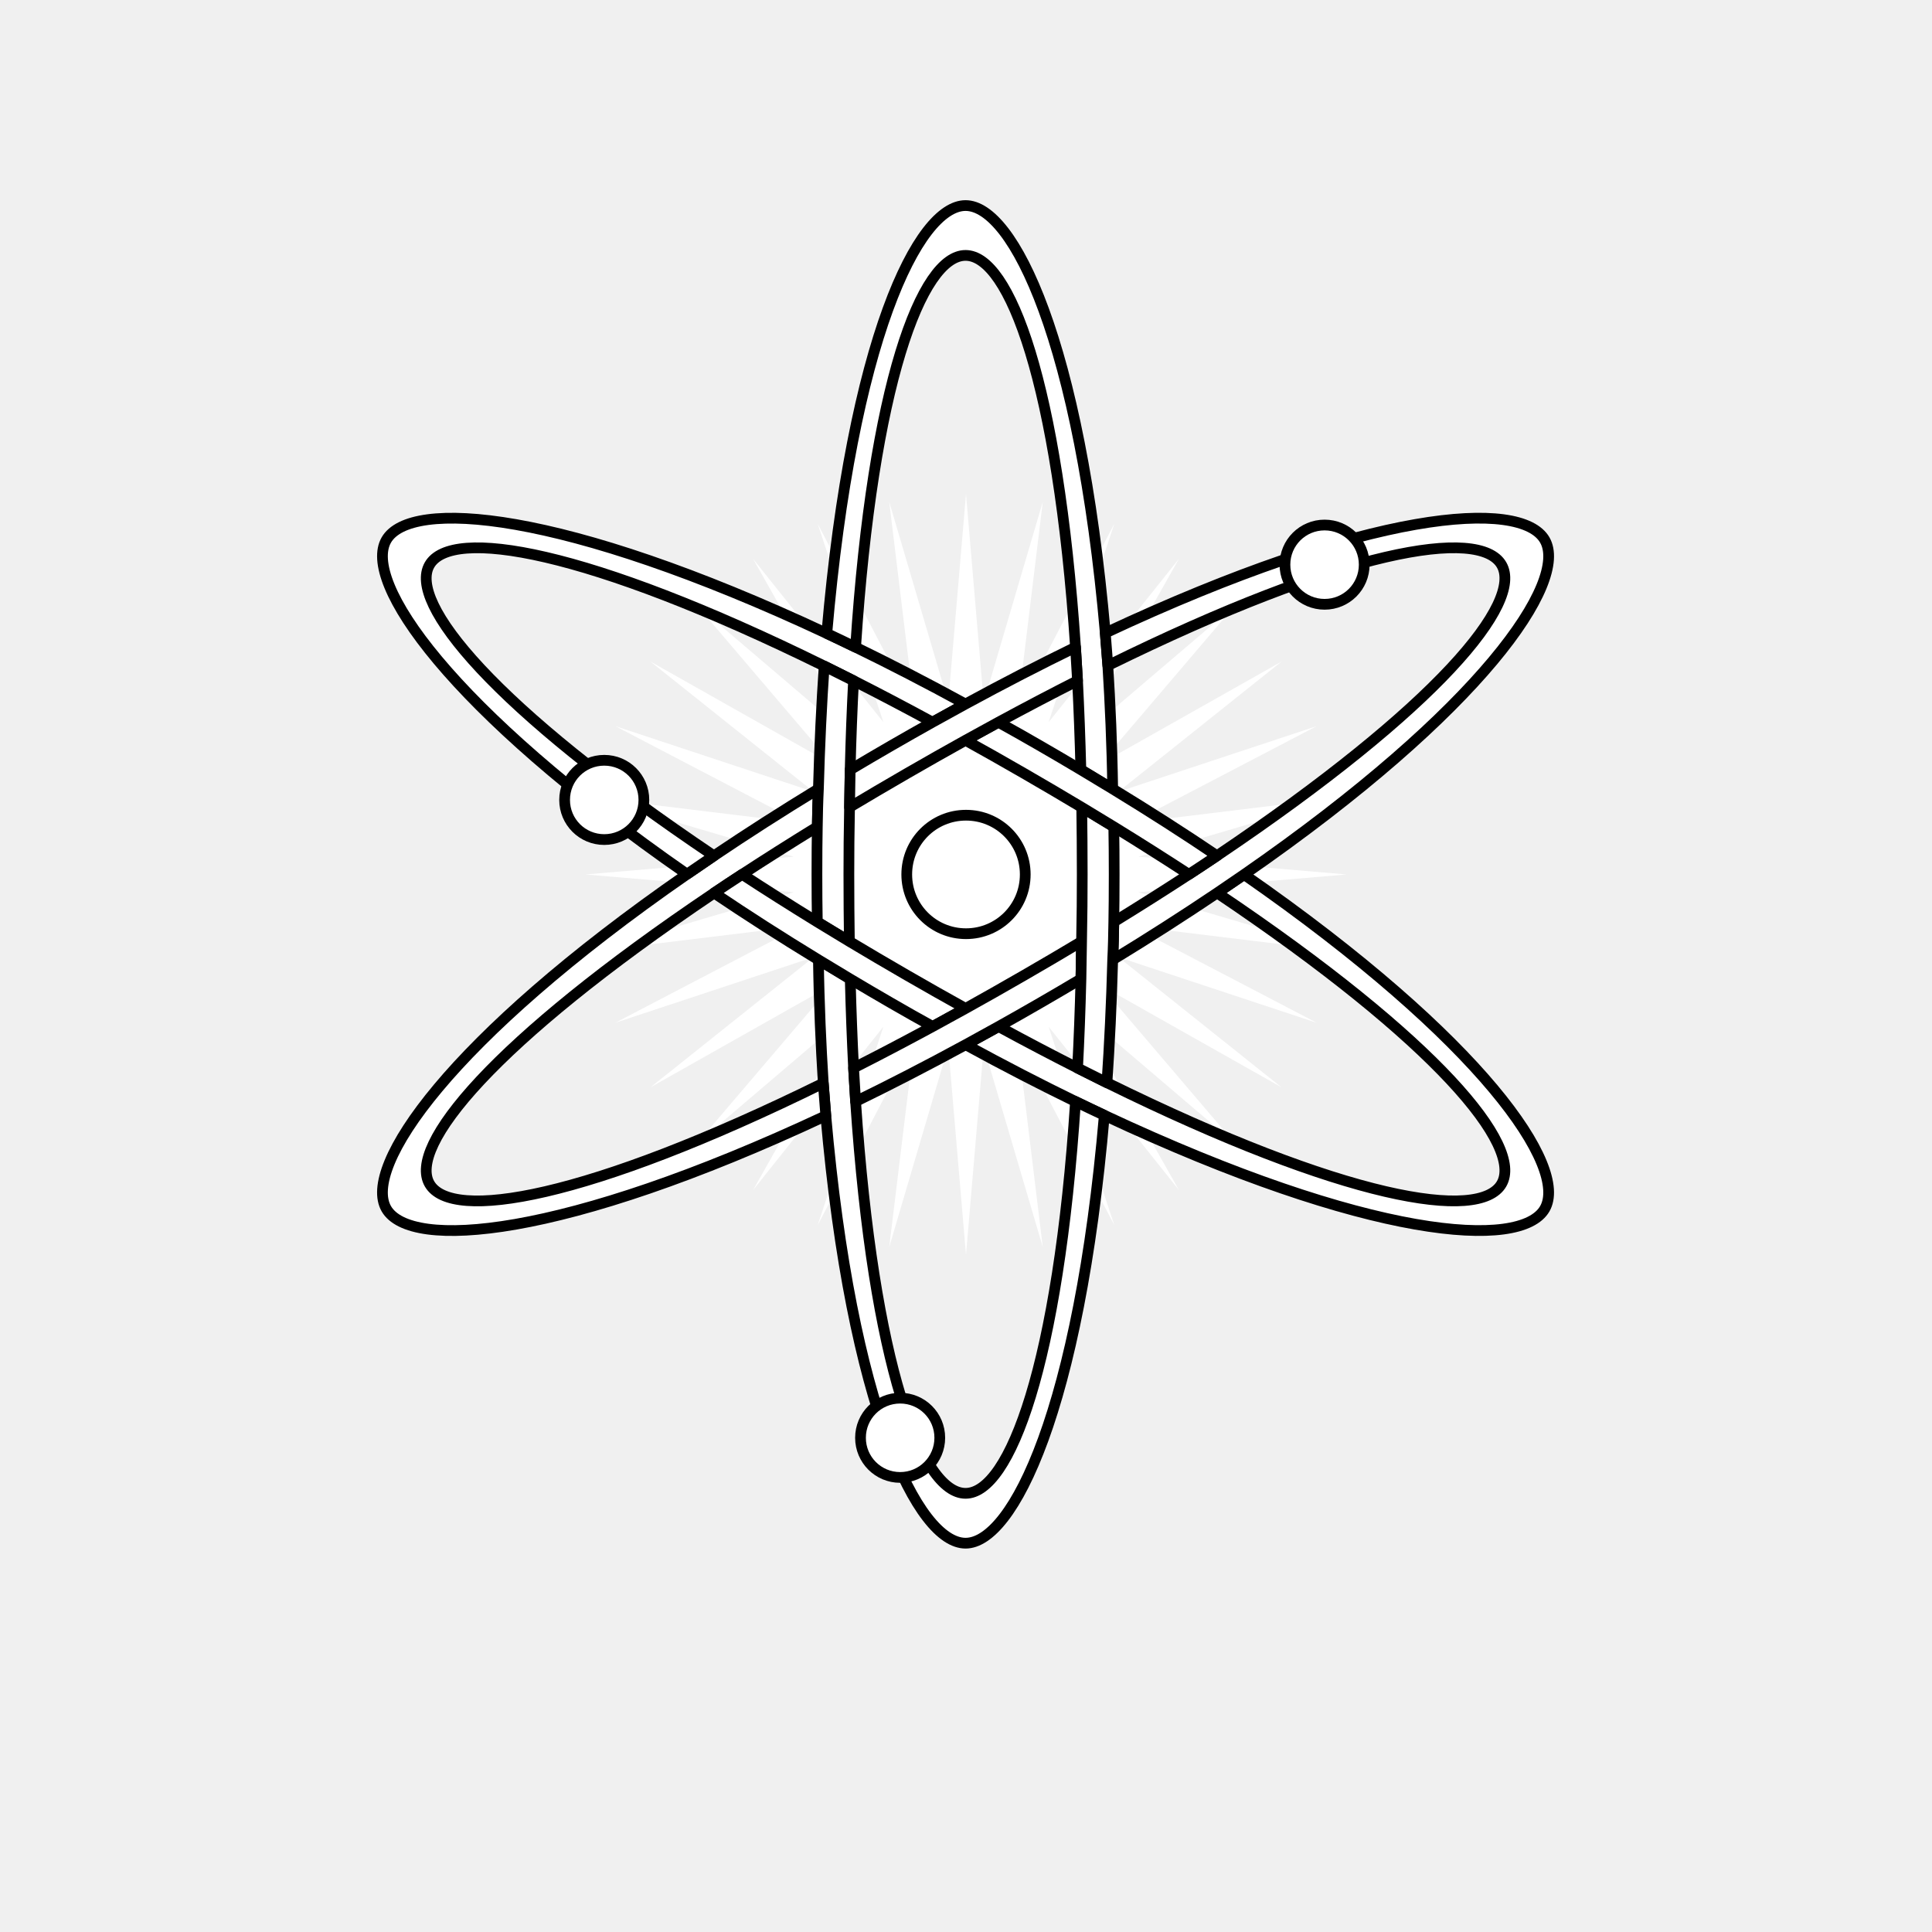
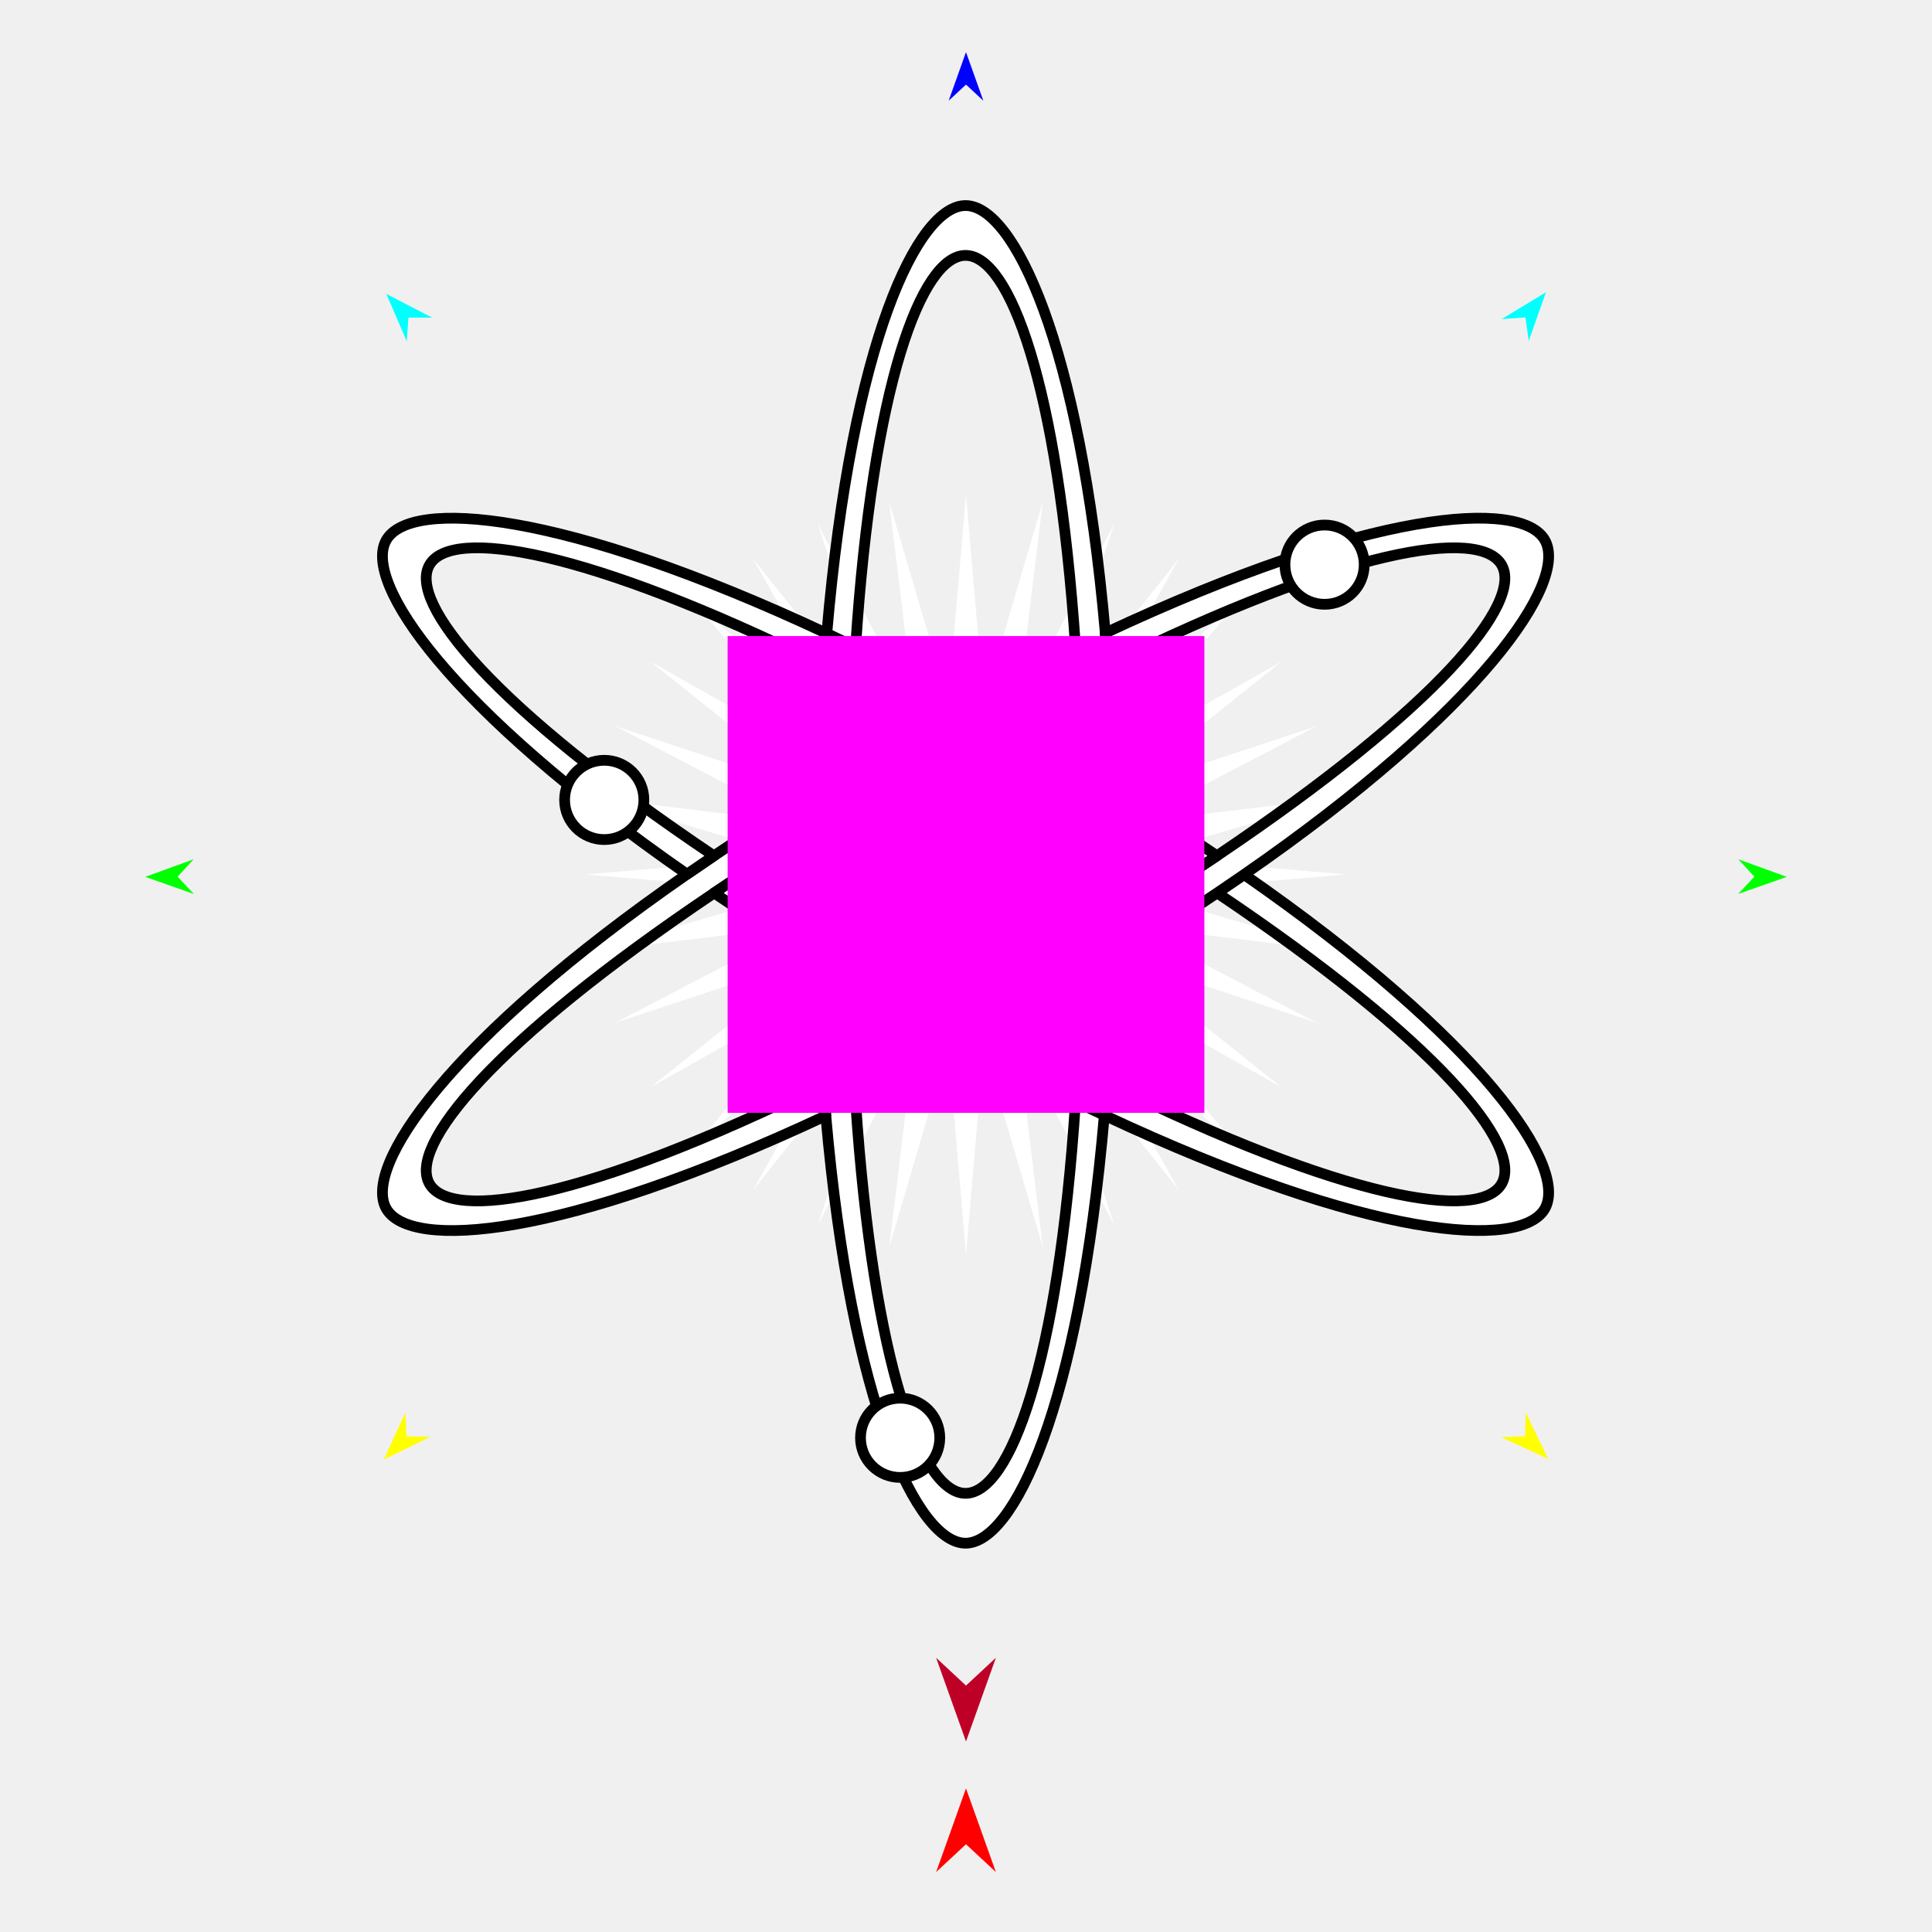
<svg xmlns="http://www.w3.org/2000/svg" version="1.1" id="Frame_0" width="720px" height="720px">
  <g id="atom">
    <g id="starburst">
      <path fill="#ffffff" fill-rule="evenodd" stroke="none" d="M 360.000 467.645 C 360.001 467.637 366.609 390.082 366.610 390.074 C 366.612 390.082 388.617 464.764 388.619 464.772 C 388.618 464.764 379.217 387.520 379.216 387.512 C 379.220 387.519 415.249 456.522 415.253 456.528 C 415.250 456.521 390.793 382.642 390.790 382.635 C 390.795 382.641 439.331 443.473 439.336 443.479 C 439.332 443.472 401.079 375.704 401.075 375.698 C 401.081 375.703 460.299 426.183 460.305 426.188 C 460.300 426.182 409.820 366.964 409.815 366.958 C 409.822 366.962 477.590 405.215 477.596 405.219 C 477.590 405.214 416.758 356.678 416.752 356.673 C 416.759 356.676 490.638 381.133 490.646 381.135 C 490.639 381.132 421.637 345.103 421.630 345.099 C 421.637 345.100 498.881 354.501 498.889 354.502 C 498.881 354.500 424.199 332.495 424.192 332.493 C 424.199 332.492 501.754 325.883 501.762 325.883 C 501.754 325.882 424.199 319.273 424.192 319.273 C 424.199 319.271 498.881 297.266 498.889 297.264 C 498.881 297.265 421.637 306.665 421.630 306.666 C 421.637 306.663 490.639 270.634 490.646 270.630 C 490.638 270.633 416.759 295.090 416.752 295.092 C 416.758 295.088 477.590 246.552 477.596 246.547 C 477.590 246.551 409.822 284.804 409.815 284.807 C 409.820 284.801 460.300 225.583 460.305 225.577 C 460.299 225.582 401.082 276.063 401.076 276.068 C 401.079 276.061 439.332 208.293 439.336 208.286 C 439.331 208.293 390.795 269.125 390.790 269.131 C 390.793 269.124 415.250 195.245 415.253 195.237 C 415.249 195.244 379.220 264.246 379.216 264.253 C 379.217 264.245 388.618 187.002 388.619 186.994 C 388.617 187.001 366.612 261.684 366.610 261.691 C 366.609 261.683 360.001 184.129 360.000 184.121 C 359.999 184.129 353.391 261.683 353.390 261.691 C 353.388 261.684 331.383 187.001 331.381 186.994 C 331.382 187.002 340.783 264.245 340.784 264.253 C 340.780 264.246 304.751 195.244 304.748 195.237 C 304.750 195.245 329.207 269.124 329.210 269.131 C 329.205 269.125 280.669 208.293 280.664 208.286 C 280.668 208.293 318.921 276.061 318.925 276.068 C 318.919 276.063 259.701 225.582 259.695 225.577 C 259.700 225.583 310.180 284.801 310.185 284.807 C 310.178 284.803 242.410 246.551 242.404 246.547 C 242.410 246.552 303.242 295.088 303.248 295.092 C 303.241 295.090 229.362 270.633 229.354 270.630 C 229.361 270.634 298.363 306.663 298.370 306.666 C 298.363 306.665 221.119 297.265 221.111 297.264 C 221.119 297.266 295.801 319.271 295.808 319.273 C 295.801 319.273 218.246 325.882 218.238 325.883 C 218.246 325.883 295.801 332.492 295.808 332.493 C 295.801 332.495 221.119 354.500 221.111 354.502 C 221.119 354.501 298.363 345.100 298.370 345.099 C 298.363 345.103 229.361 381.132 229.354 381.135 C 229.362 381.133 303.241 356.676 303.248 356.673 C 303.242 356.678 242.410 405.214 242.404 405.218 C 242.410 405.215 310.178 366.962 310.185 366.958 C 310.180 366.964 259.700 426.182 259.695 426.188 C 259.701 426.183 318.918 375.703 318.924 375.698 C 318.921 375.704 280.668 443.472 280.664 443.479 C 280.669 443.473 329.205 382.641 329.210 382.635 C 329.207 382.642 304.750 456.521 304.748 456.528 C 304.751 456.522 340.780 387.519 340.784 387.512 C 340.783 387.520 331.382 464.764 331.381 464.772 C 331.383 464.764 353.388 390.082 353.390 390.074 C 353.391 390.082 359.999 467.637 360.000 467.645 Z" />
    </g>
    <g id="atom">
      <path fill="#ffffff" fill-rule="evenodd" stroke="#000000" stroke-width="4" stroke-linejoin="round" d="M 463.630 325.914 C 460.287 328.229 456.901 330.543 453.605 332.762 C 536.066 388.184 567.714 427.131 559.599 441.186 C 551.433 455.331 501.303 447.207 412.526 403.496 C 408.908 401.714 405.236 399.880 401.579 398.026 C 392.153 393.249 382.395 388.134 372.144 382.561 C 368.064 384.841 363.959 387.104 359.866 389.330 C 374.456 397.302 388.192 404.370 400.811 410.506 C 404.573 412.336 408.105 414.021 411.545 415.633 C 510.610 462.040 566.806 465.861 575.689 450.476 C 584.606 435.030 552.917 387.966 463.630 325.914 Z" />
      <path fill="none" stroke="#ffffff" stroke-width="1" stroke-linecap="butt" stroke-linejoin="round" d="M 411.545 415.633 C 408.105 414.021 404.573 412.336 400.811 410.506 " />
      <path fill="#ffffff" fill-rule="evenodd" stroke="#000000" stroke-width="4" stroke-linejoin="round" d="M 411.545 415.633 C 408.105 414.021 404.573 412.336 400.811 410.506 C 394.422 508.447 376.269 556.521 359.834 556.521 C 343.502 556.521 325.473 509.045 318.854 410.504 C 318.601 406.448 318.365 402.324 318.104 398.016 C 317.575 387.500 317.150 376.511 316.859 364.851 C 312.999 362.548 309.114 360.203 305.002 357.694 C 305.238 374.240 305.938 389.667 306.810 403.659 C 307.177 408.041 307.460 411.977 307.757 415.804 C 317.279 524.522 342.068 575.100 359.834 575.100 C 377.502 575.100 402.117 525.074 411.545 415.633 Z" />
      <path fill="none" stroke="#ffffff" stroke-width="1" stroke-linecap="butt" stroke-linejoin="round" d="M 306.810 403.659 C 307.177 408.041 307.460 411.977 307.757 415.804 " />
      <path fill="#ffffff" fill-rule="evenodd" stroke="#000000" stroke-width="4" stroke-linejoin="round" d="M 307.757 415.804 C 209.058 462.040 152.861 465.861 143.979 450.476 C 135.003 434.929 167.167 387.348 256.037 325.790 C 259.380 323.475 262.766 321.161 266.062 318.942 C 278.388 310.641 291.210 302.419 304.998 294.011 C 304.761 298.681 304.660 303.365 304.585 308.125 C 294.485 314.338 284.949 320.388 276.594 325.847 C 272.804 328.323 269.351 330.612 266.125 332.785 C 183.341 388.504 151.987 427.189 160.069 441.186 C 168.235 455.331 218.365 447.207 306.810 403.659 C 307.177 408.041 307.460 411.977 307.757 415.804 Z" />
      <path fill="none" stroke="#ffffff" stroke-width="1" stroke-linecap="butt" stroke-linejoin="round" d="M 266.062 318.942 C 262.766 321.161 259.380 323.475 256.037 325.790 " />
      <path fill="#ffffff" fill-rule="evenodd" stroke="#000000" stroke-width="4" stroke-linejoin="round" d="M 256.037 325.790 C 166.750 263.738 135.061 216.674 143.979 201.228 C 152.861 185.843 209.058 189.663 308.122 236.071 C 311.562 237.682 315.094 239.368 318.856 241.198 C 331.475 247.334 345.211 254.402 359.801 262.374 C 355.709 264.600 351.604 266.863 347.524 269.143 C 337.273 263.570 327.514 258.455 318.089 253.677 C 314.432 251.824 310.760 249.989 307.141 248.208 C 218.365 204.496 168.235 196.373 160.069 210.518 C 151.954 224.573 183.601 263.520 266.062 318.942 C 262.766 321.161 259.380 323.475 256.037 325.790 Z" />
      <path fill="none" stroke="#ffffff" stroke-width="1" stroke-linecap="butt" stroke-linejoin="round" d="M 318.856 241.198 C 315.094 239.368 311.562 237.682 308.122 236.071 " />
      <path fill="#ffffff" fill-rule="evenodd" stroke="#000000" stroke-width="4" stroke-linejoin="round" d="M 308.122 236.071 C 317.550 126.629 342.166 76.604 359.834 76.604 C 377.599 76.604 402.388 127.182 411.910 235.899 C 412.208 239.726 412.491 243.663 412.858 248.045 C 413.729 262.037 414.429 277.464 414.666 294.009 C 410.553 291.501 406.668 289.156 402.809 286.852 C 402.517 275.193 402.092 264.203 401.563 253.688 C 401.302 249.380 401.066 245.256 400.814 241.200 C 394.196 142.658 376.166 95.183 359.834 95.183 C 343.399 95.183 325.246 143.256 318.856 241.198 C 315.094 239.368 311.562 237.682 308.122 236.071 Z" />
      <path fill="none" stroke="#ffffff" stroke-width="1" stroke-linecap="butt" stroke-linejoin="round" d="M 411.910 235.899 C 412.208 239.726 412.491 243.663 412.858 248.045 " />
      <path fill="none" stroke="#ffffff" stroke-width="1" stroke-linecap="butt" stroke-linejoin="round" d="M 453.605 332.762 C 456.901 330.543 460.287 328.229 463.630 325.914 " />
      <path fill="#ffffff" fill-rule="evenodd" stroke="#000000" stroke-width="4" stroke-linejoin="round" d="M 411.910 235.899 C 412.208 239.726 412.491 243.663 412.858 248.045 C 501.303 204.497 551.433 196.373 559.599 210.518 C 567.680 224.515 536.326 263.199 453.542 318.919 C 450.316 321.091 446.863 323.381 443.074 325.856 C 434.718 331.316 425.183 337.366 415.082 343.578 C 415.007 348.339 414.906 353.022 414.669 357.692 C 428.458 349.284 441.280 341.062 453.605 332.762 C 456.901 330.543 460.287 328.229 463.630 325.914 C 552.500 264.356 584.664 216.775 575.689 201.228 C 566.806 185.843 510.609 189.663 411.910 235.899 Z" />
      <path fill="none" stroke="#ffffff" stroke-width="1" stroke-linecap="butt" stroke-linejoin="round" d="M 304.585 308.125 C 304.660 303.365 304.761 298.681 304.998 294.011 " />
      <path fill="none" stroke="#ffffff" stroke-width="1" stroke-linecap="butt" stroke-linejoin="round" d="M 307.141 248.208 C 310.760 249.989 314.432 251.824 318.089 253.677 " />
      <path fill="#ffffff" fill-rule="evenodd" stroke="#000000" stroke-width="4" stroke-linejoin="round" d="M 316.534 350.831 C 312.274 348.276 308.305 345.866 304.588 343.580 C 304.487 337.833 304.445 331.900 304.445 325.852 C 304.445 319.043 304.498 312.380 304.585 308.125 C 304.660 303.365 304.761 298.681 304.998 294.011 C 305.434 277.635 306.187 262.230 307.141 248.208 C 310.760 249.989 314.432 251.824 318.089 253.677 C 317.538 264.236 317.112 275.287 316.831 286.869 C 316.740 292.577 316.661 296.673 316.599 300.834 C 316.409 310.409 316.351 318.027 316.351 325.852 C 316.351 334.464 316.421 342.828 316.534 350.831 Z" />
      <path fill="none" stroke="#ffffff" stroke-width="1" stroke-linecap="butt" stroke-linejoin="round" d="M 316.859 364.851 C 312.999 362.548 309.114 360.203 305.002 357.694 " />
      <path fill="none" stroke="#ffffff" stroke-width="1" stroke-linecap="butt" stroke-linejoin="round" d="M 266.125 332.785 C 269.351 330.612 272.804 328.323 276.594 325.847 " />
      <path fill="none" stroke="#ffffff" stroke-width="1" stroke-linecap="butt" stroke-linejoin="round" d="M 304.588 343.580 C 308.305 345.866 312.274 348.276 316.534 350.831 " />
      <path fill="#ffffff" fill-rule="evenodd" stroke="#000000" stroke-width="4" stroke-linejoin="round" d="M 359.849 375.818 C 355.636 378.157 351.568 380.389 347.583 382.548 C 342.536 379.774 337.377 376.844 332.139 373.820 C 327.009 370.858 321.995 367.917 316.859 364.851 C 312.999 362.548 309.114 360.203 305.002 357.694 C 291.112 349.225 278.203 340.944 266.125 332.785 C 269.351 330.612 272.804 328.323 276.594 325.847 C 285.161 331.450 294.598 337.436 304.588 343.580 C 308.305 345.866 312.274 348.276 316.534 350.831 C 323.226 354.843 330.530 359.143 338.092 363.509 C 345.551 367.815 352.829 371.936 359.849 375.818 Z" />
      <path fill="none" stroke="#ffffff" stroke-width="1" stroke-linecap="butt" stroke-linejoin="round" d="M 372.144 382.561 C 368.064 384.841 363.959 387.104 359.866 389.330 " />
      <path fill="none" stroke="#ffffff" stroke-width="1" stroke-linecap="butt" stroke-linejoin="round" d="M 318.854 410.504 C 318.601 406.448 318.365 402.324 318.104 398.016 " />
      <path fill="none" stroke="#ffffff" stroke-width="1" stroke-linecap="butt" stroke-linejoin="round" d="M 347.583 382.548 C 351.568 380.389 355.636 378.157 359.849 375.818 " />
      <path fill="#ffffff" fill-rule="evenodd" stroke="#000000" stroke-width="4" stroke-linejoin="round" d="M 403.068 350.869 C 403.007 355.030 402.927 359.127 402.837 364.835 C 397.672 367.917 392.658 370.858 387.528 373.820 C 382.352 376.808 377.253 379.705 372.144 382.561 C 368.064 384.841 363.959 387.104 359.866 389.330 C 345.582 397.100 331.814 404.189 318.854 410.504 C 318.601 406.448 318.365 402.324 318.104 398.016 C 327.522 393.243 337.277 388.131 347.583 382.548 C 351.568 380.389 355.636 378.157 359.849 375.818 C 366.839 371.936 374.116 367.815 381.575 363.509 C 389.137 359.143 396.442 354.843 403.068 350.869 Z" />
      <path fill="none" stroke="#ffffff" stroke-width="1" stroke-linecap="butt" stroke-linejoin="round" d="M 415.082 343.578 C 415.007 348.339 414.906 353.022 414.669 357.692 " />
      <path fill="none" stroke="#ffffff" stroke-width="1" stroke-linecap="butt" stroke-linejoin="round" d="M 412.526 403.496 C 408.908 401.714 405.236 399.880 401.579 398.026 " />
      <path fill="none" stroke="#ffffff" stroke-width="1" stroke-linecap="butt" stroke-linejoin="round" d="M 402.837 364.835 C 402.927 359.127 403.007 355.030 403.068 350.869 " />
      <path fill="#ffffff" fill-rule="evenodd" stroke="#000000" stroke-width="4" stroke-linejoin="round" d="M 403.133 300.873 C 407.394 303.428 411.362 305.838 415.079 308.124 C 415.180 313.871 415.222 319.804 415.222 325.852 C 415.222 332.661 415.169 339.324 415.082 343.578 C 415.007 348.339 414.906 353.022 414.669 357.692 C 414.234 374.069 413.481 389.473 412.526 403.496 C 408.908 401.714 405.236 399.880 401.579 398.026 C 402.129 387.467 402.555 376.417 402.837 364.835 C 402.927 359.127 403.007 355.030 403.068 350.869 C 403.259 341.295 403.316 333.676 403.316 325.852 C 403.316 317.239 403.246 308.876 403.133 300.873 Z" />
      <path fill="none" stroke="#ffffff" stroke-width="1" stroke-linecap="butt" stroke-linejoin="round" d="M 443.074 325.856 C 446.863 323.381 450.316 321.091 453.542 318.919 " />
      <path fill="none" stroke="#ffffff" stroke-width="1" stroke-linecap="butt" stroke-linejoin="round" d="M 414.666 294.009 C 410.553 291.501 406.668 289.156 402.809 286.852 " />
      <path fill="none" stroke="#ffffff" stroke-width="1" stroke-linecap="butt" stroke-linejoin="round" d="M 403.133 300.873 C 407.394 303.428 411.362 305.838 415.079 308.124 " />
      <path fill="#ffffff" fill-rule="evenodd" stroke="#000000" stroke-width="4" stroke-linejoin="round" d="M 415.079 308.124 C 425.069 314.268 434.506 320.254 443.074 325.856 C 446.863 323.381 450.316 321.091 453.542 318.919 C 441.465 310.760 428.556 302.479 414.666 294.009 C 410.553 291.501 406.668 289.156 402.809 286.852 C 397.672 283.787 392.658 280.846 387.528 277.884 C 382.290 274.860 377.131 271.930 372.084 269.156 C 368.100 271.315 364.031 273.547 359.819 275.886 C 366.839 279.767 374.116 283.889 381.575 288.195 C 389.137 292.561 396.442 296.861 403.133 300.873 C 407.394 303.428 411.362 305.838 415.079 308.124 Z" />
      <path fill="none" stroke="#ffffff" stroke-width="1" stroke-linecap="butt" stroke-linejoin="round" d="M 316.599 300.834 C 316.661 296.673 316.740 292.577 316.831 286.869 " />
      <path fill="none" stroke="#ffffff" stroke-width="1" stroke-linecap="butt" stroke-linejoin="round" d="M 347.524 269.143 C 351.604 266.863 355.709 264.600 359.801 262.374 " />
      <path fill="none" stroke="#ffffff" stroke-width="1" stroke-linecap="butt" stroke-linejoin="round" d="M 400.814 241.200 C 401.066 245.256 401.302 249.380 401.563 253.688 " />
      <path fill="none" stroke="#ffffff" stroke-width="1" stroke-linecap="butt" stroke-linejoin="round" d="M 372.084 269.156 C 368.100 271.315 364.031 273.547 359.819 275.886 " />
      <path fill="#ffffff" fill-rule="evenodd" stroke="#000000" stroke-width="4" stroke-linejoin="round" d="M 316.599 300.834 C 316.661 296.673 316.740 292.577 316.831 286.869 C 321.995 283.787 327.009 280.846 332.139 277.884 C 337.315 274.896 342.415 271.999 347.524 269.143 C 351.604 266.863 355.709 264.600 359.801 262.374 C 374.085 254.604 387.853 247.515 400.814 241.200 C 401.066 245.256 401.302 249.380 401.563 253.688 C 392.145 258.460 382.390 263.573 372.084 269.156 C 368.100 271.315 364.031 273.547 359.819 275.886 C 352.829 279.767 345.551 283.889 338.092 288.195 C 330.530 292.561 323.226 296.861 316.599 300.834 Z" />
    </g>
    <g id="Layer_3">
      <path fill="#ffffff" fill-rule="evenodd" stroke="#000000" stroke-width="4" stroke-linecap="round" stroke-linejoin="round" d="M 360.000 347.962 C 372.221 347.962 382.079 338.103 382.079 325.883 C 382.079 313.662 372.221 303.804 360.000 303.804 C 347.779 303.804 337.921 313.662 337.921 325.883 C 337.921 338.103 347.779 347.962 360.000 347.962 Z" />
      <path fill="#ffffff" fill-rule="evenodd" stroke="#000000" stroke-width="4" stroke-linecap="round" stroke-linejoin="round" d="M 493.632 225.205 C 501.809 225.205 508.404 218.609 508.404 210.433 C 508.404 202.257 501.809 195.661 493.632 195.661 C 485.456 195.661 478.860 202.257 478.860 210.433 C 478.860 218.609 485.456 225.205 493.632 225.205 Z" />
      <path fill="#ffffff" fill-rule="evenodd" stroke="#000000" stroke-width="4" stroke-linecap="round" stroke-linejoin="round" d="M 225.184 312.880 C 233.361 312.880 239.957 306.284 239.957 298.108 C 239.957 289.932 233.361 283.336 225.184 283.336 C 217.008 283.336 210.412 289.932 210.412 298.108 C 210.412 306.284 217.008 312.880 225.184 312.880 Z" />
      <path fill="#ffffff" fill-rule="evenodd" stroke="#000000" stroke-width="4" stroke-linecap="round" stroke-linejoin="round" d="M 335.456 550.597 C 343.632 550.597 350.228 544.001 350.228 535.825 C 350.228 527.648 343.632 521.053 335.456 521.053 C 327.280 521.053 320.684 527.648 320.684 535.825 C 320.684 544.001 327.280 550.597 335.456 550.597 Z" />
    </g>
+     <g id="specs_2">
+       <path fill="#ff00ff" fill-rule="evenodd" stroke="none" d="M 271.166 414.717 C 271.184 414.717 448.816 414.717 448.834 414.717 C 448.834 414.699 448.834 237.067 448.834 237.049 C 448.816 237.049 271.184 237.049 271.166 237.049 C 271.166 237.067 271.166 414.699 271.166 414.717 Z" />
+       <path fill="#ff0000" fill-rule="evenodd" stroke="none" d="M 360.000 666.485 C 360.001 666.488 371.132 697.656 371.133 697.659 C 371.132 697.658 360.001 687.301 360.000 687.300 C 359.999 687.301 348.868 697.658 348.867 697.659 C 348.868 697.656 359.999 666.488 360.000 666.485 Z" />
+       <path fill="#0000ff" fill-rule="evenodd" stroke="none" d="M 360.000 19.430 C 360.001 19.432 366.466 37.537 366.467 37.539 C 366.466 37.538 360.001 31.522 360.000 31.522 C 359.999 31.522 353.534 37.538 353.533 37.539 C 353.534 37.537 359.999 19.432 360.000 19.430 Z" />
+       <path fill="#00ff00" fill-rule="evenodd" stroke="none" d="M 54.108 326.781 C 54.110 326.781 72.181 320.223 72.183 320.222 C 72.183 320.223 66.199 326.720 66.199 326.720 C 66.199 326.721 72.248 333.156 72.248 333.157 C 72.247 333.156 54.110 326.782 54.108 326.781 Z" />
+       <path fill="#ffff00" fill-rule="evenodd" stroke="none" d="M 143.032 543.927 C 143.032 543.925 151.056 526.455 151.057 526.454 C 151.057 526.454 151.479 535.276 151.479 535.277 C 151.480 535.277 160.309 535.491 160.310 535.491 C 160.308 535.492 143.033 543.926 143.032 543.927 Z" />
+       <path fill="#ffff00" fill-rule="evenodd" stroke="none" d="M 576.968 543.713 C 576.967 543.711 568.595 526.406 568.594 526.404 C 568.594 526.405 568.349 535.233 568.349 535.234 C 568.348 535.234 559.525 535.625 559.524 535.625 C 559.525 535.626 576.967 543.712 576.968 543.713 Z" />
+       <path fill="#00ff00" fill-rule="evenodd" stroke="none" d="M 665.892 326.781 C 665.890 326.781 647.819 320.223 647.817 320.222 C 647.817 320.223 653.801 326.720 653.801 326.720 C 653.801 326.721 647.752 333.156 647.752 333.157 C 647.753 333.156 665.890 326.782 665.892 326.781 Z" />
+       <path fill="#00ffff" fill-rule="evenodd" stroke="none" d="M 576.130 108.926 C 576.129 108.928 569.711 127.050 569.711 127.052 C 569.711 127.051 568.495 118.303 568.495 118.302 C 568.494 118.302 559.682 118.884 559.681 118.884 C 559.683 118.883 576.128 108.927 576.130 108.926 Z" />
+       <path fill="#00ffff" fill-rule="evenodd" stroke="none" d="M 143.970 109.527 C 143.971 109.529 151.583 127.182 151.584 127.184 C 151.584 127.183 152.213 118.374 152.213 118.373 C 152.214 118.373 161.045 118.366 161.046 118.366 C 161.045 118.365 143.972 109.528 143.970 109.527 Z" />
+       <path fill="#be0027" fill-rule="evenodd" stroke="none" d="M 360.000 648.985 C 360.001 648.982 371.132 617.814 371.133 617.811 C 371.132 617.812 360.001 628.169 360.000 628.170 C 359.999 628.169 348.868 617.812 348.867 617.811 C 348.868 617.814 359.999 648.982 360.000 648.985 Z" />
+     </g>
  </g>
</svg>
